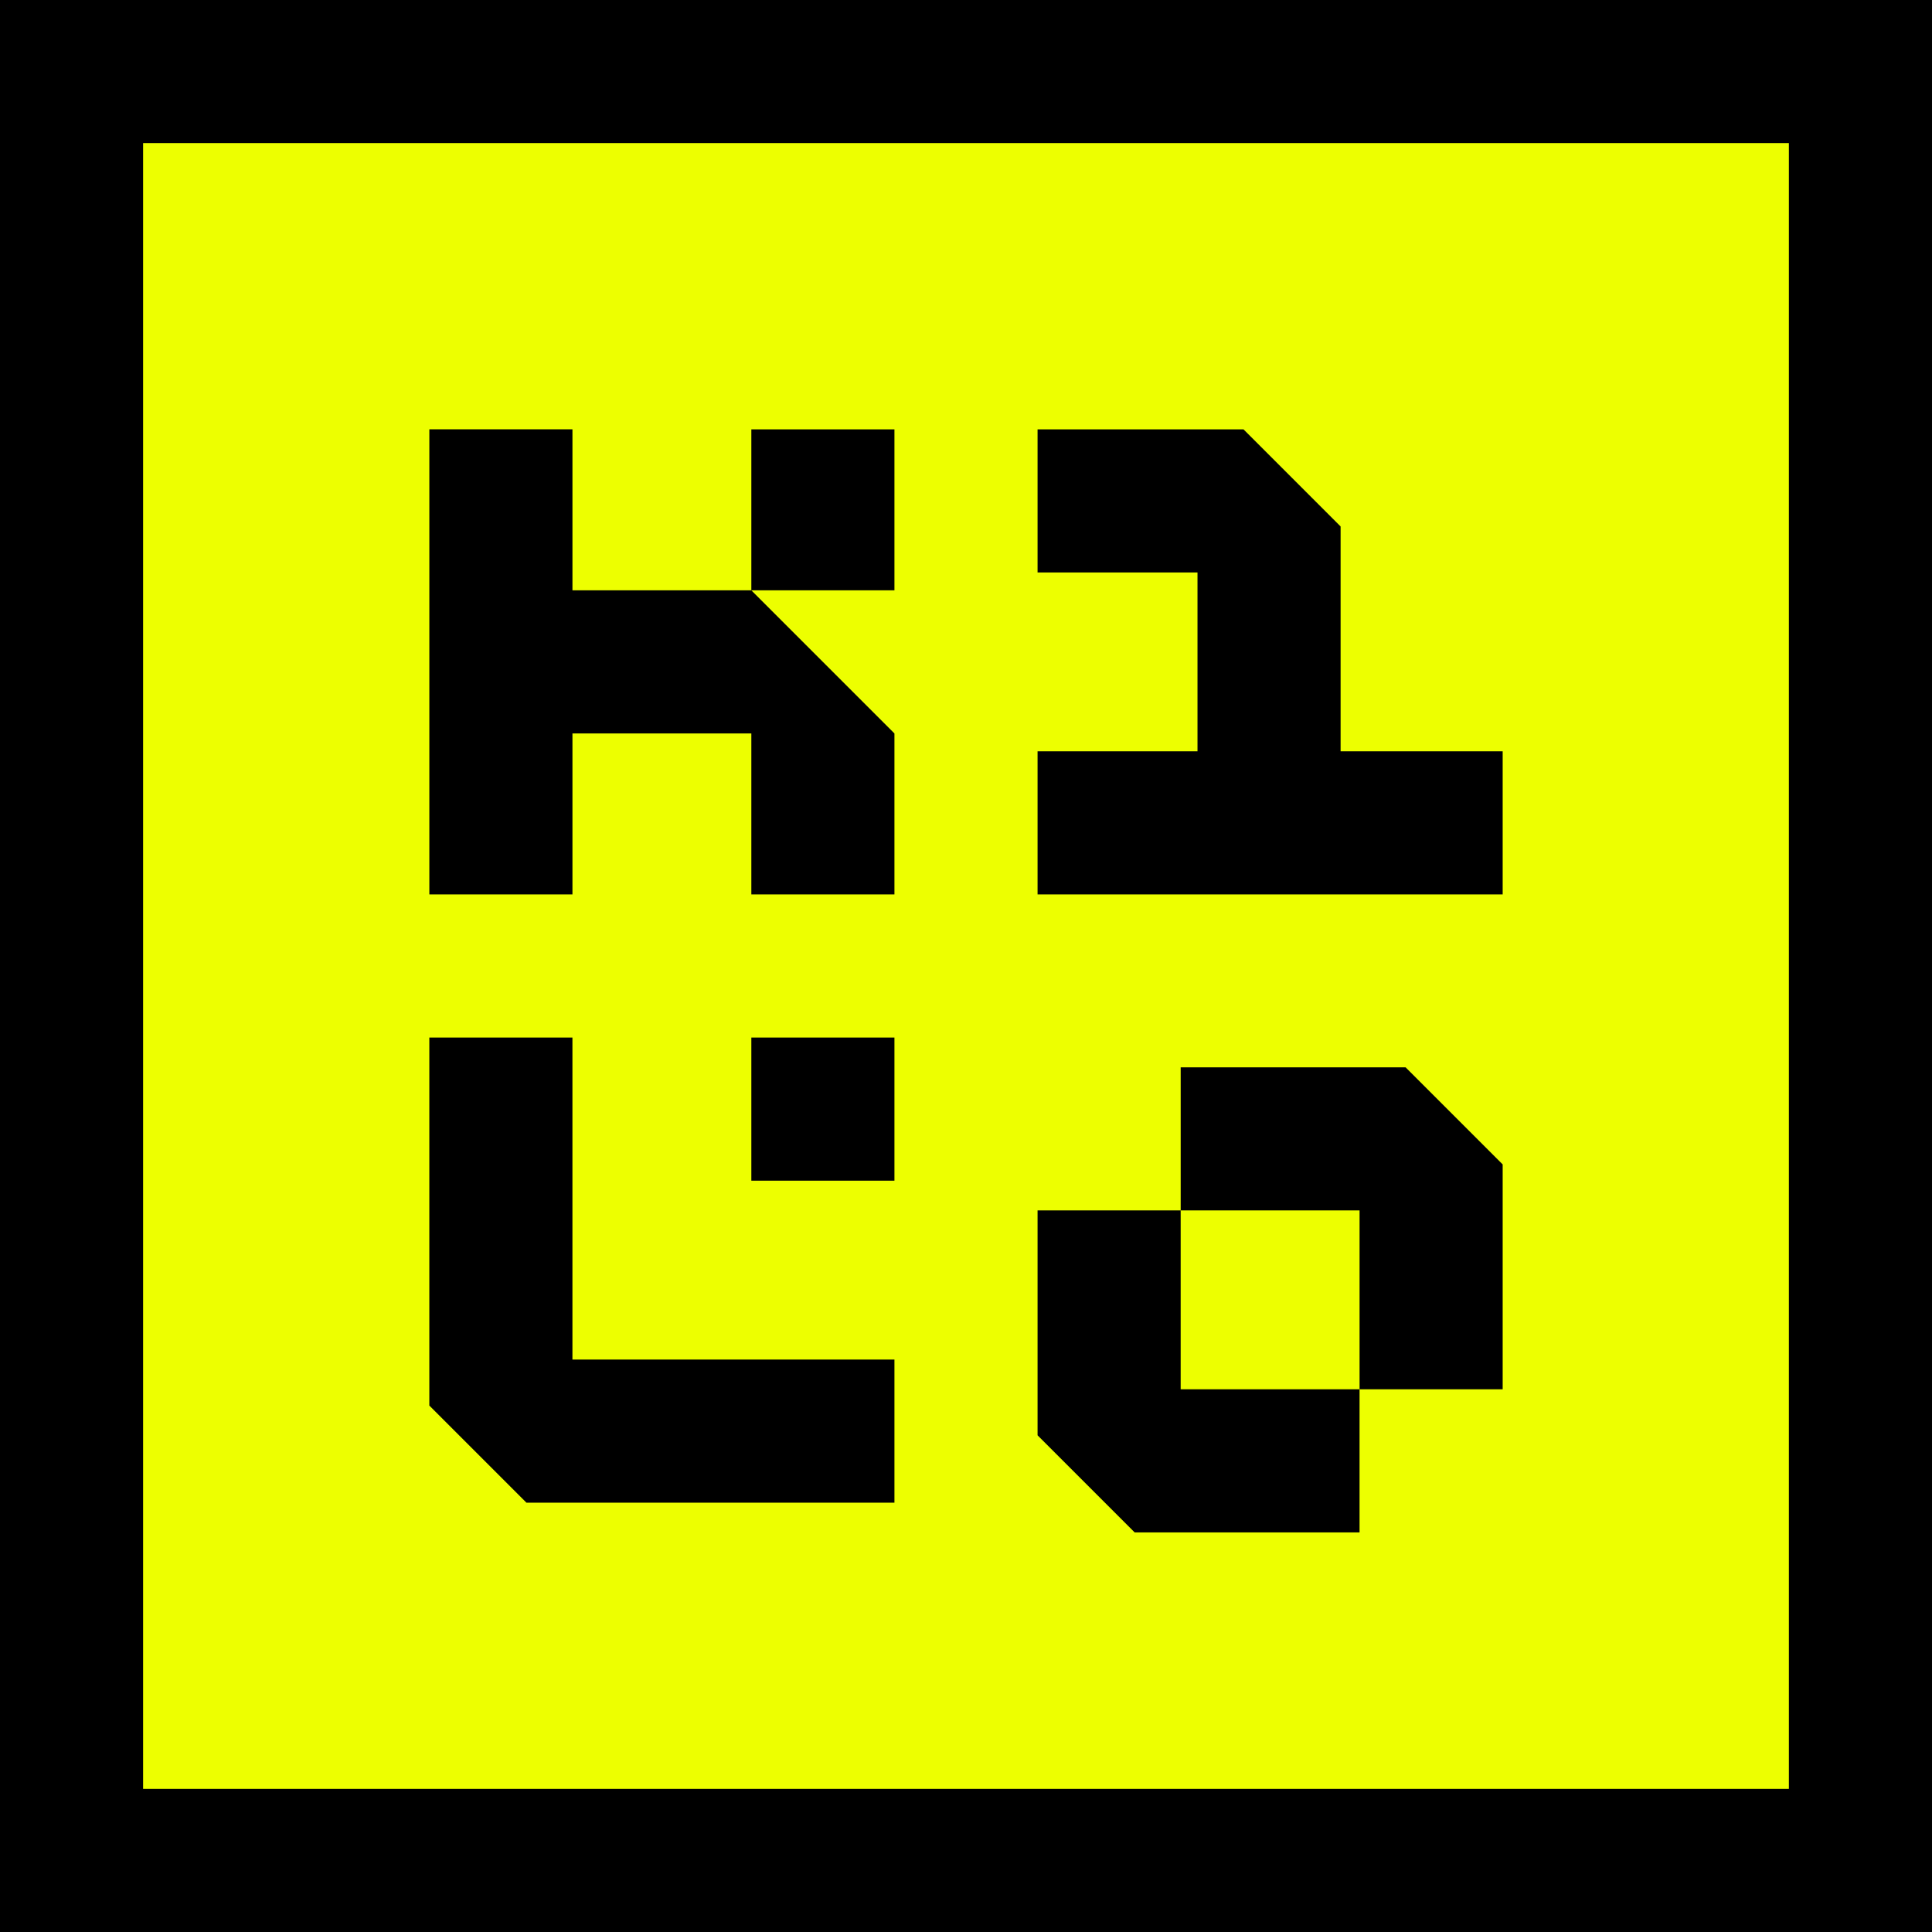
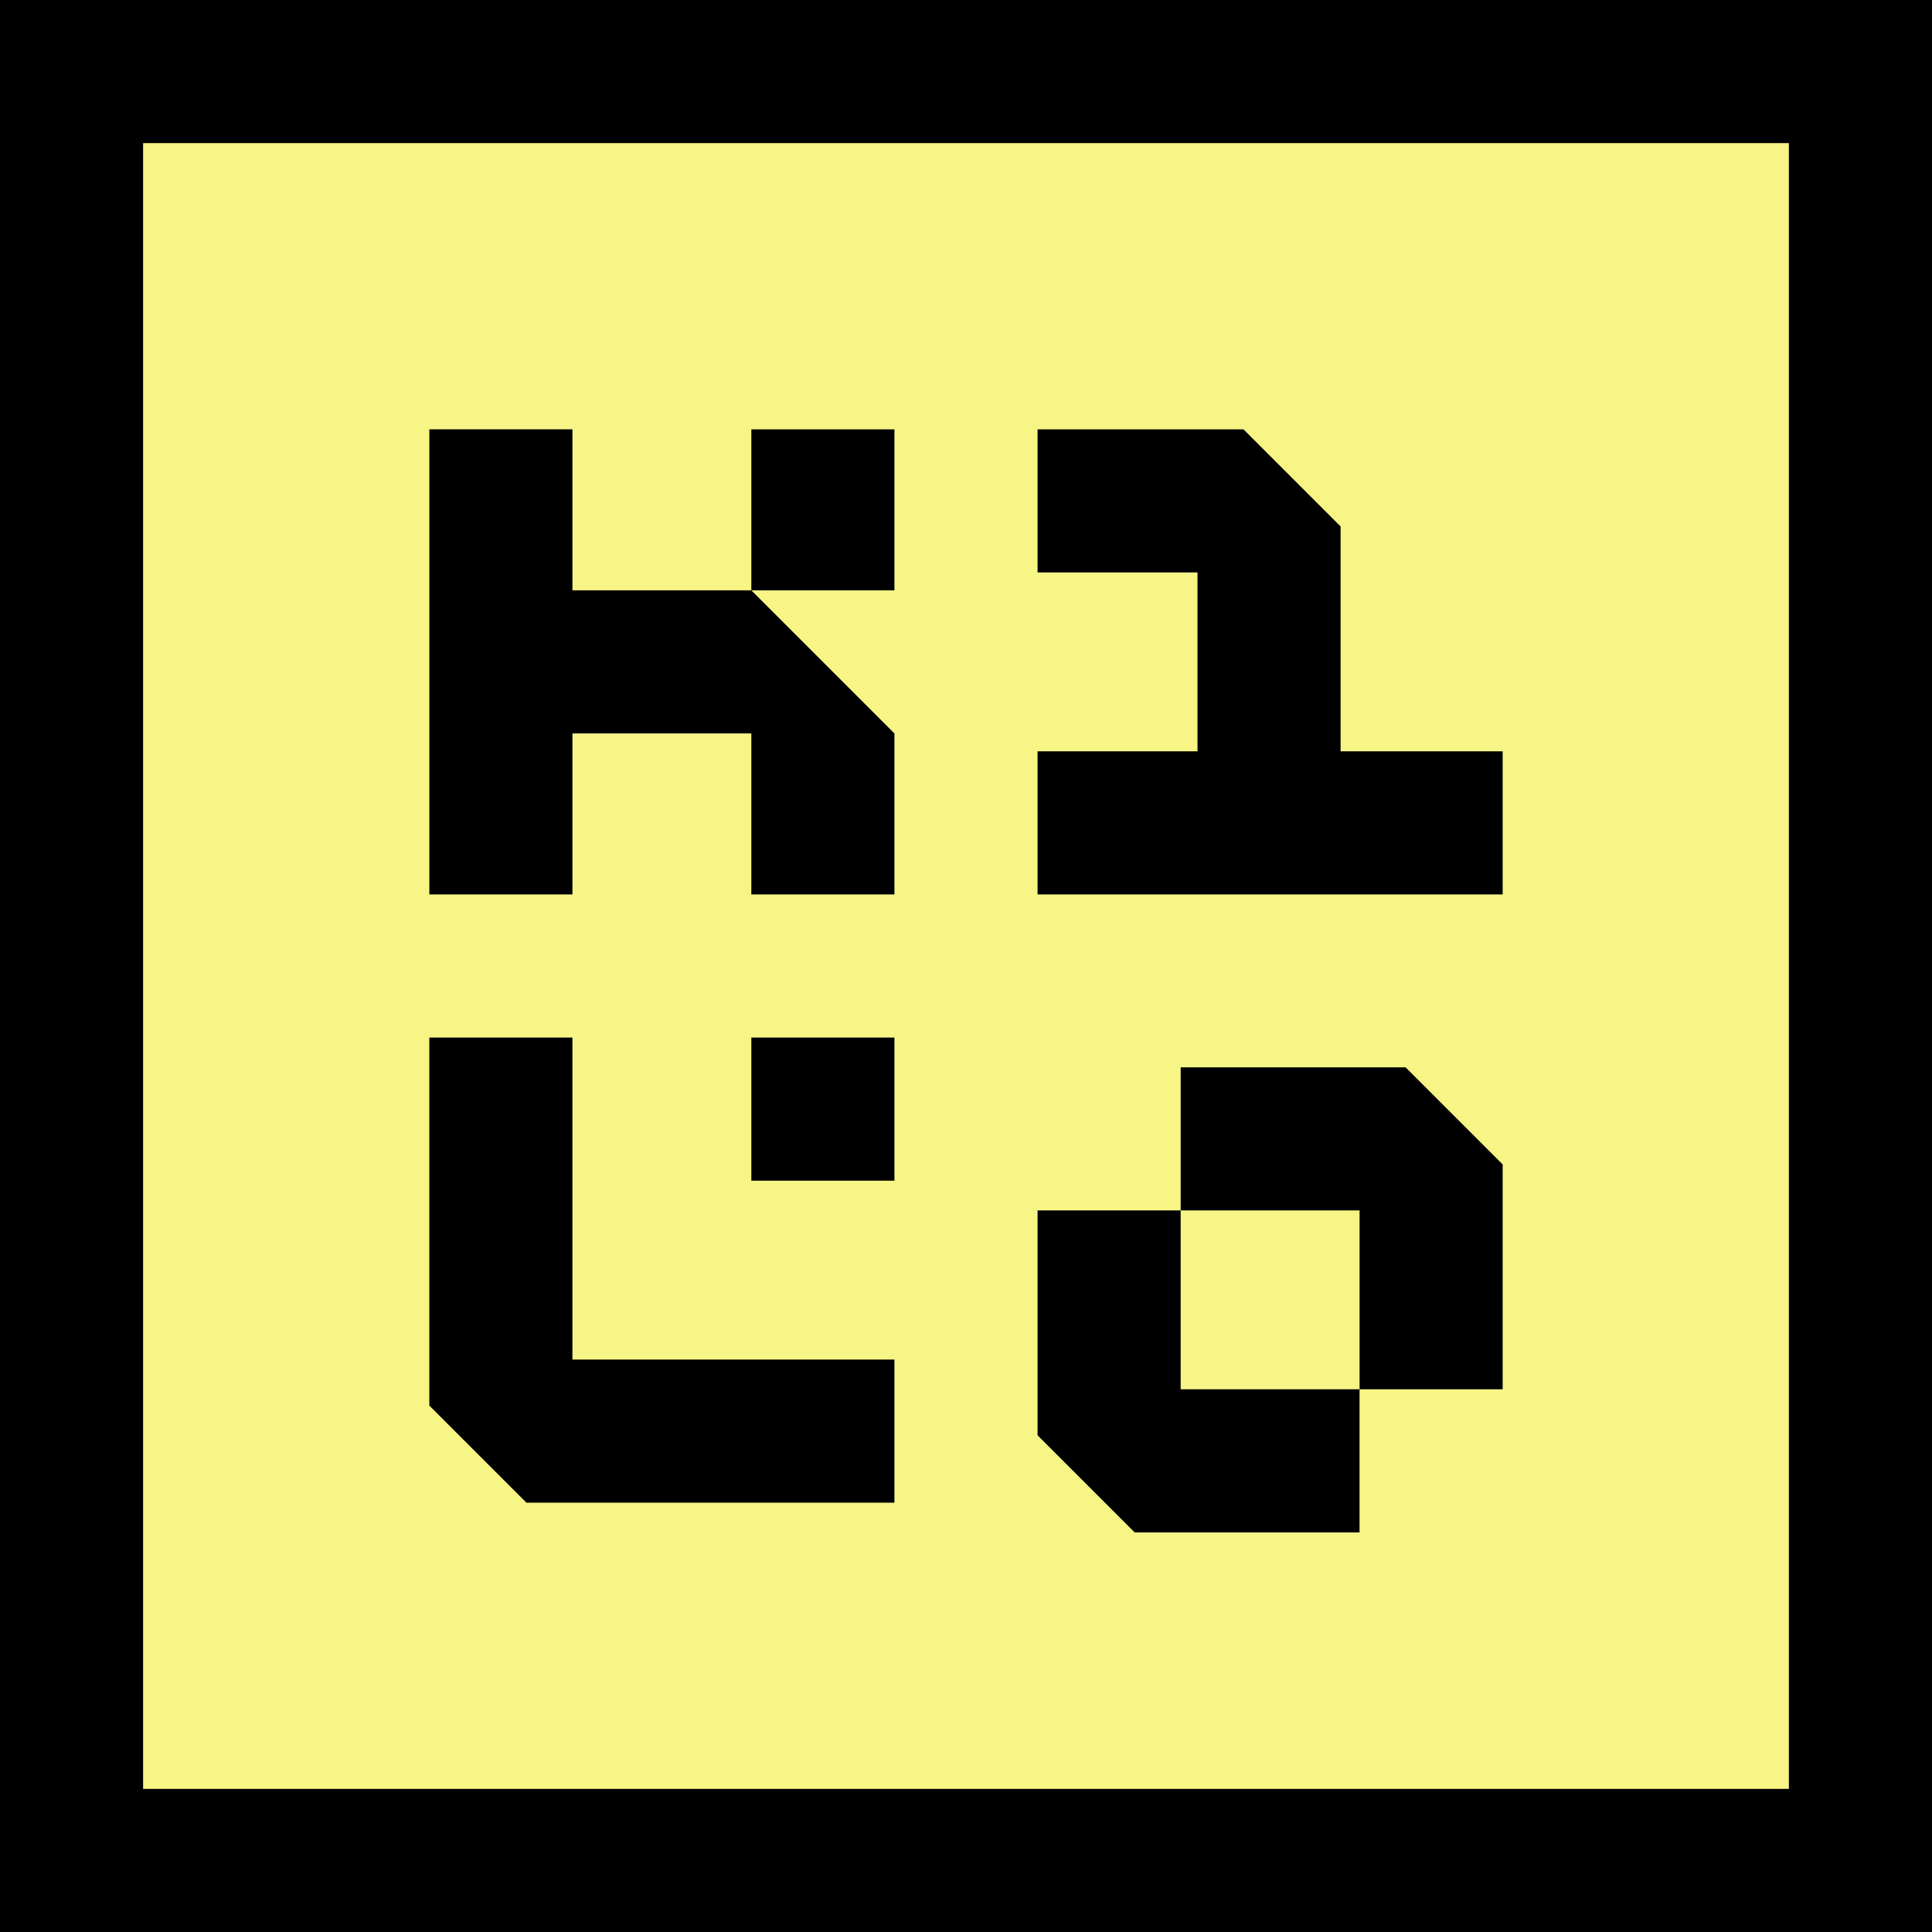
<svg xmlns="http://www.w3.org/2000/svg" id="Kilo_Extension_Icon" viewBox="0 0 100 100">
-   <rect width="100" height="100" fill="#EDFF00" />
+   <rect width="100" height="100" fill="#F7F586" />
  <path fill="#000000" d="M0,0v100h100V0H0ZM92.593,92.593H7.407V7.407h85.185v85.185ZM61.111,71.91h9.259v7.407h-11.64l-5.026-5.026v-11.64h7.407v9.259ZM77.778,71.91h-7.407v-9.259h-9.259v-7.407h11.64l5.026,5.026v11.64ZM46.296,61.111h-7.407v-7.407h7.407v7.407ZM22.222,53.704h7.407v16.667h16.667v7.407h-19.048l-5.026-5.026v-19.048ZM77.778,38.889v7.407h-24.074v-7.407h8.278v-9.259h-8.278v-7.407h10.659l5.026,5.026v11.64h8.388ZM29.63,30.556h9.259l7.407,7.407v8.333h-7.407v-8.333h-9.259v8.333h-7.407v-24.074h7.407v8.333ZM46.296,30.556h-7.407v-8.333h7.407v8.333Z" />
</svg>
